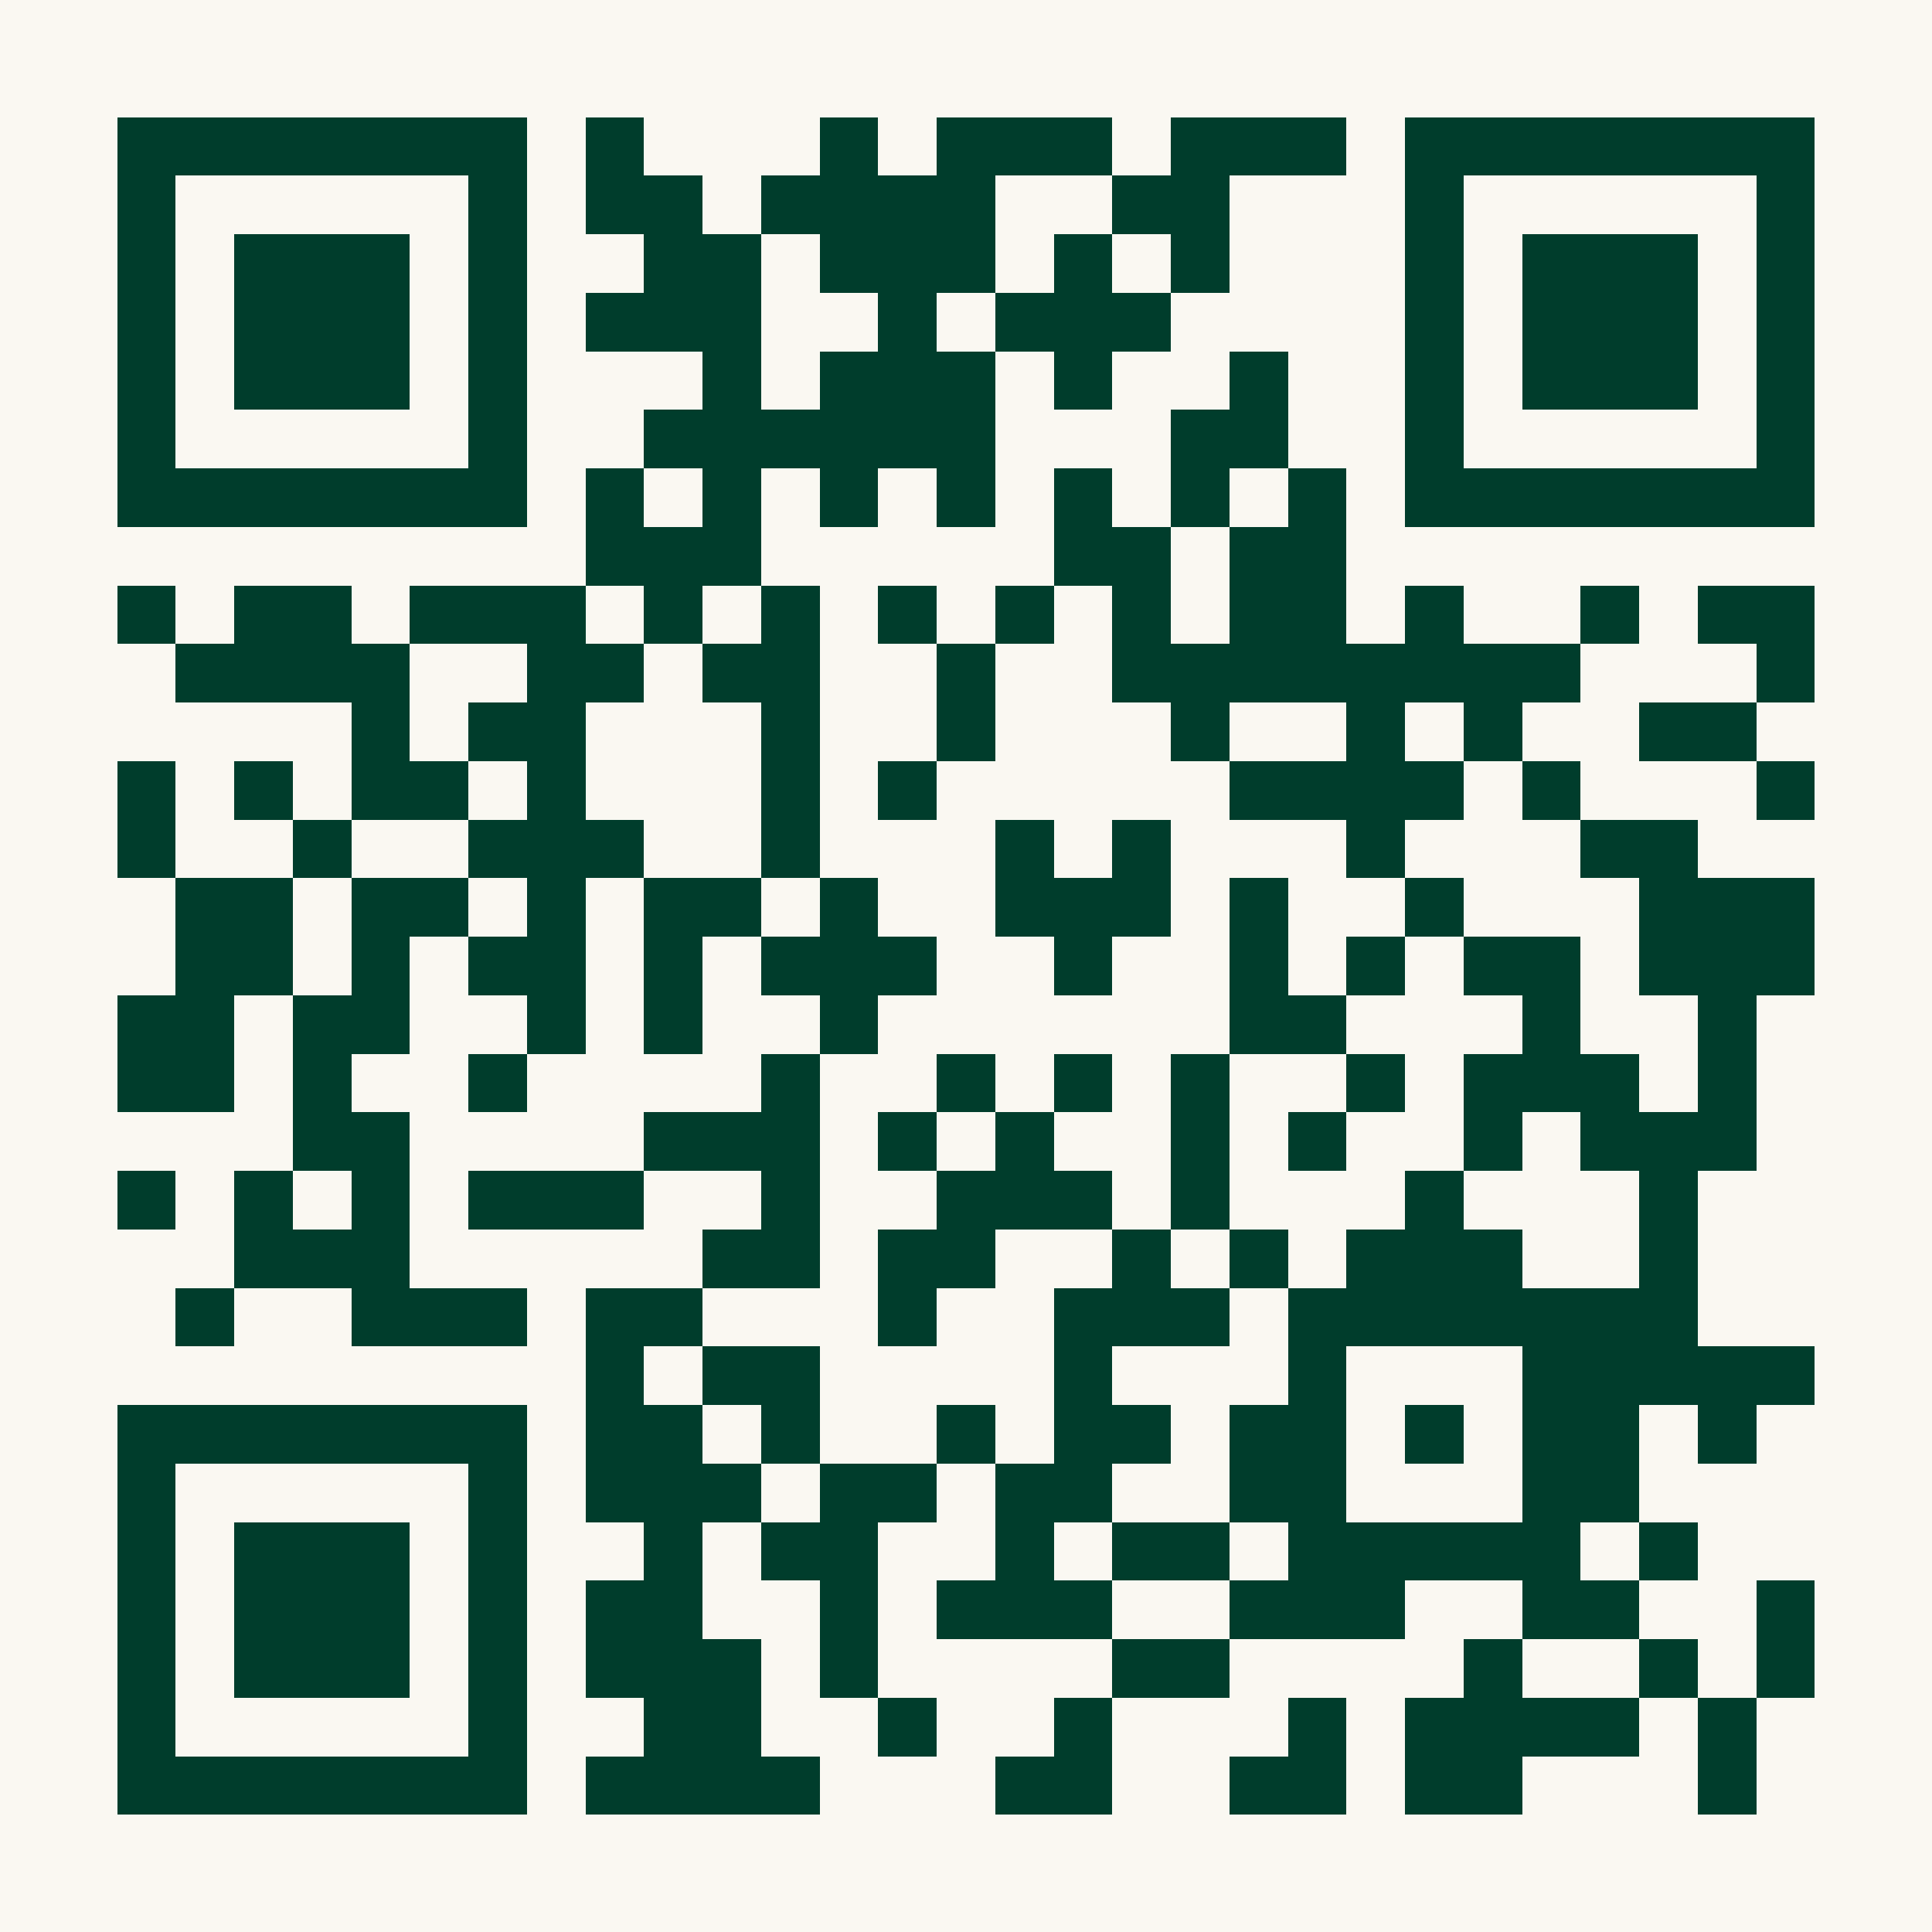
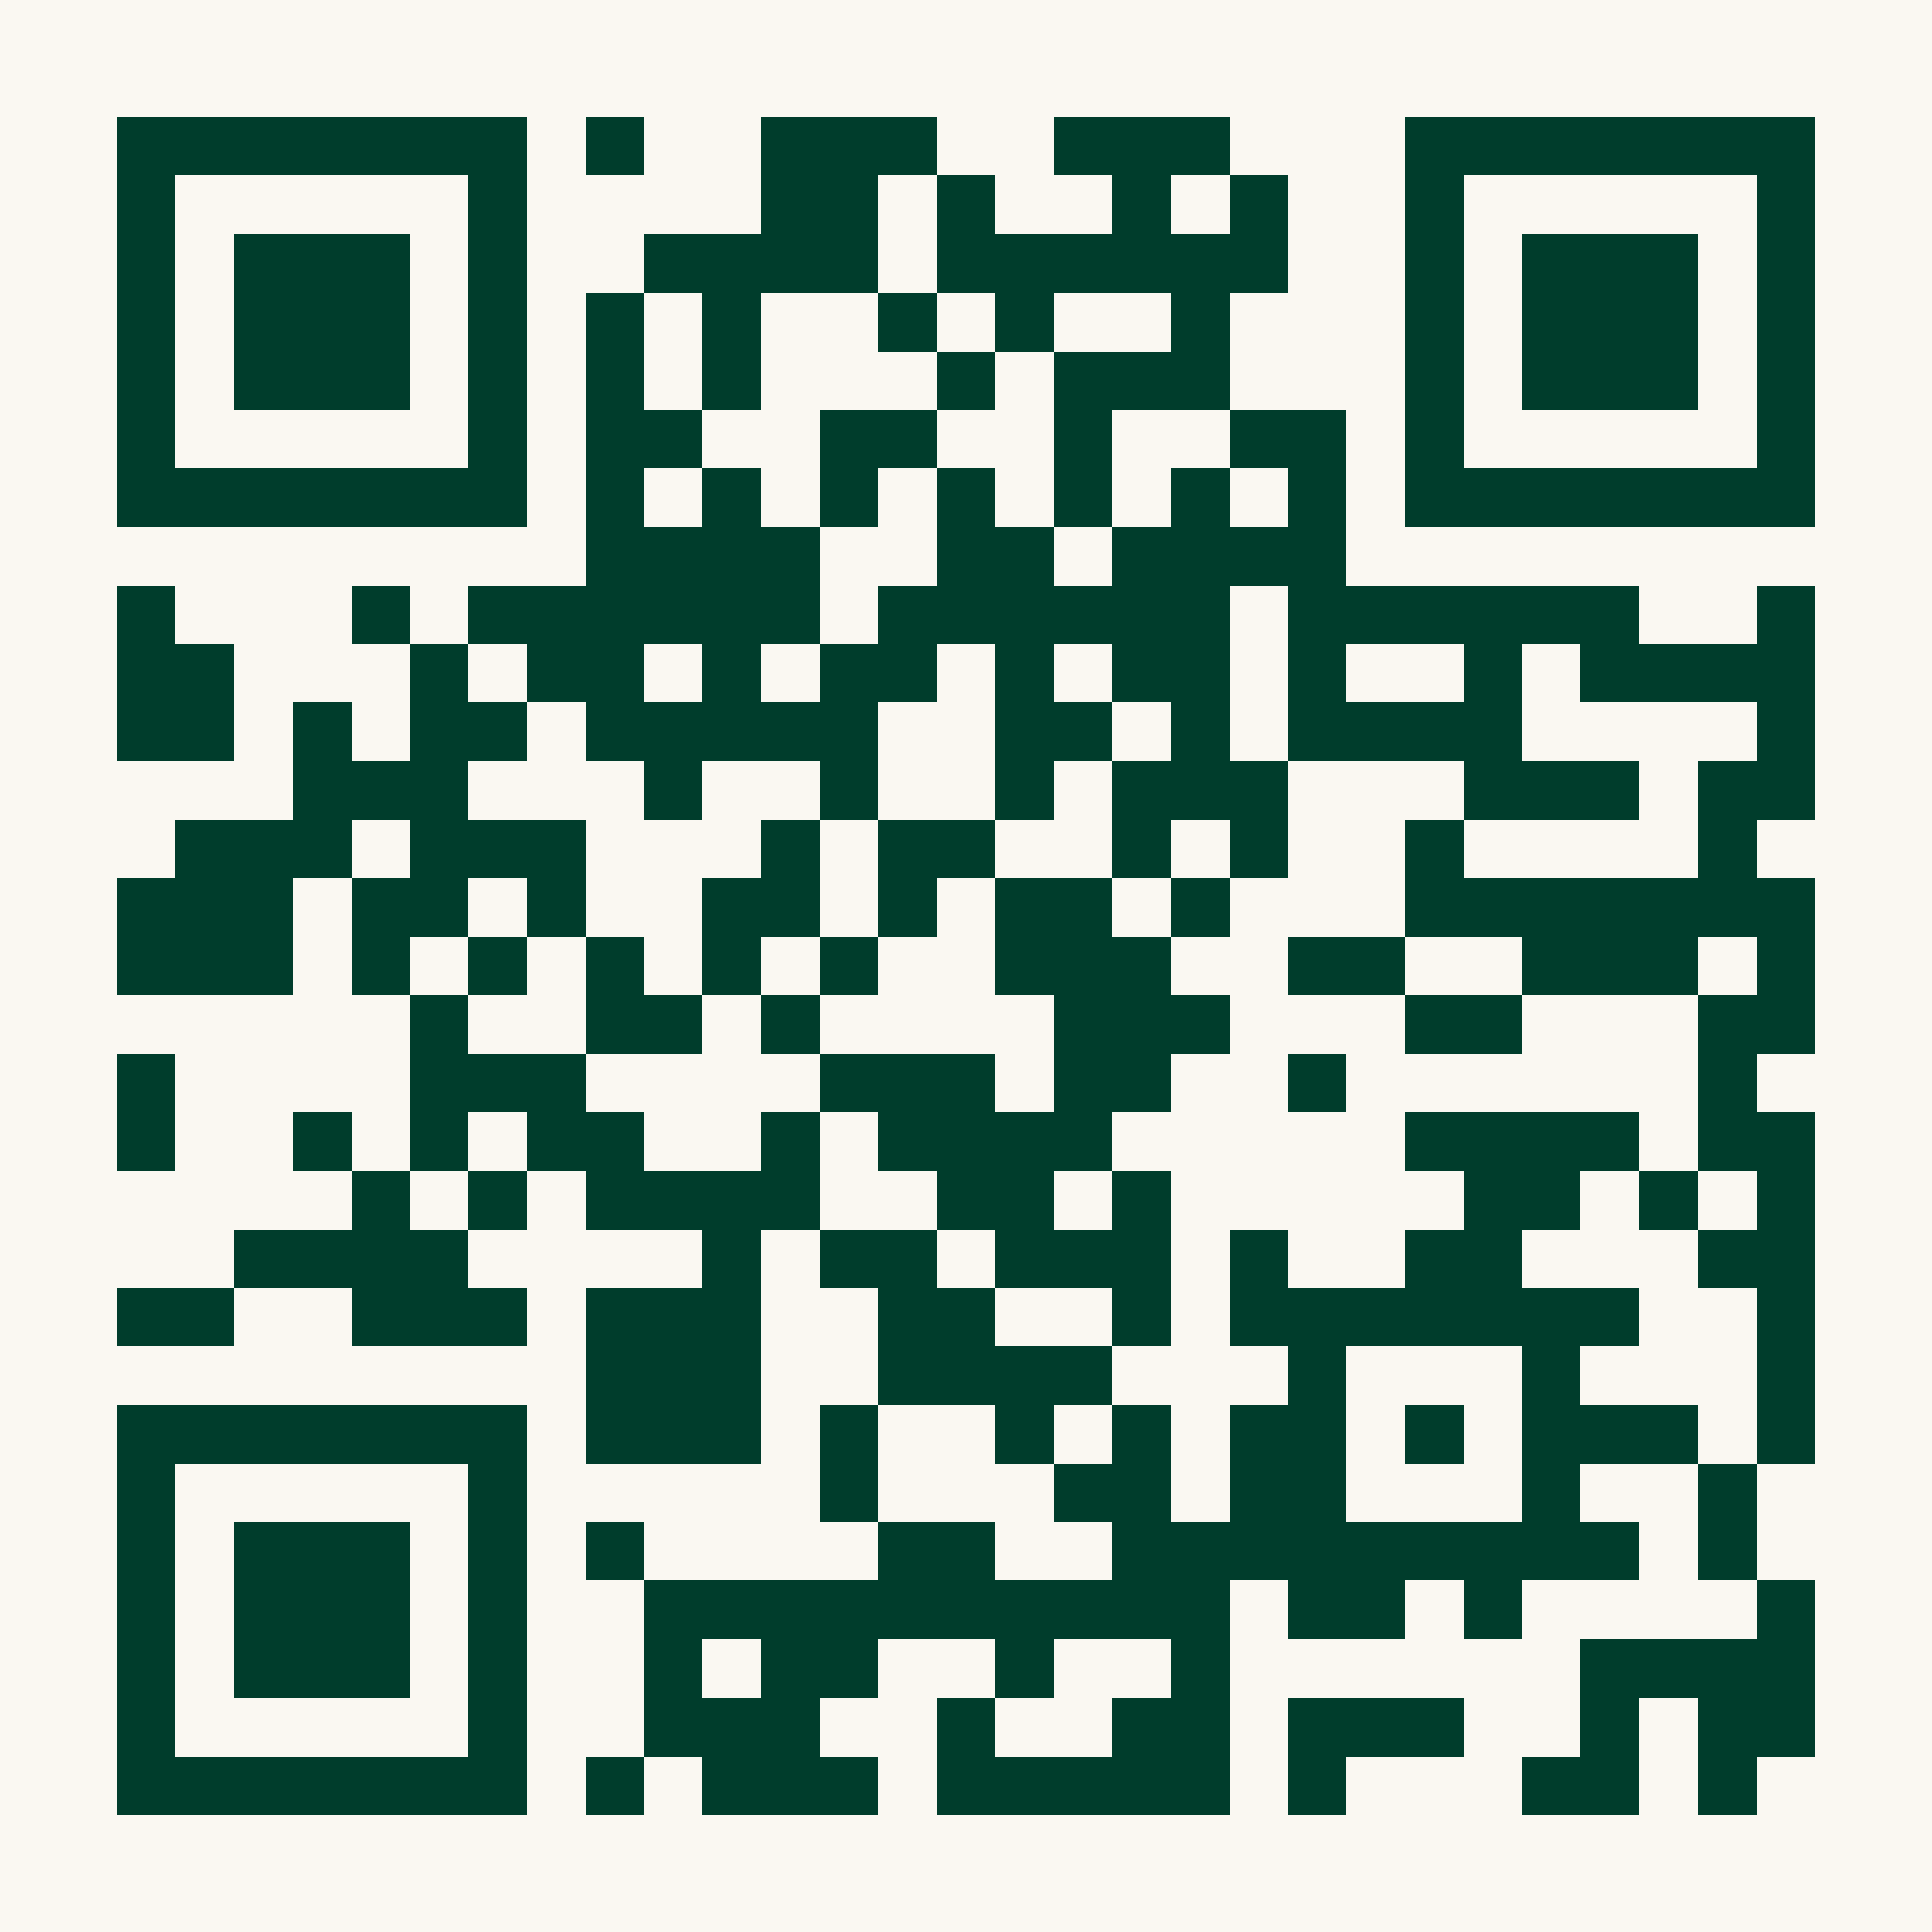
<svg xmlns="http://www.w3.org/2000/svg" width="300" height="300" viewBox="0 0 33 33" shape-rendering="crispEdges">
  <path fill="#FAF8F2" d="M0 0h33v33H0z" />
-   <path stroke="#003D2C" d="M2 2.5h7m1 0h1m3 0h1m1 0h3m1 0h3m1 0h7M2 3.5h1m5 0h1m1 0h2m1 0h4m2 0h2m3 0h1m5 0h1M2 4.5h1m1 0h3m1 0h1m2 0h2m1 0h3m1 0h1m1 0h1m3 0h1m1 0h3m1 0h1M2 5.5h1m1 0h3m1 0h1m1 0h3m2 0h1m1 0h3m4 0h1m1 0h3m1 0h1M2 6.5h1m1 0h3m1 0h1m3 0h1m1 0h3m1 0h1m2 0h1m2 0h1m1 0h3m1 0h1M2 7.5h1m5 0h1m2 0h6m3 0h2m2 0h1m5 0h1M2 8.5h7m1 0h1m1 0h1m1 0h1m1 0h1m1 0h1m1 0h1m1 0h1m1 0h7M10 9.5h3m5 0h2m1 0h2M2 10.5h1m1 0h2m1 0h3m1 0h1m1 0h1m1 0h1m1 0h1m1 0h1m1 0h2m1 0h1m2 0h1m1 0h2M3 11.5h4m2 0h2m1 0h2m2 0h1m2 0h8m3 0h1M6 12.5h1m1 0h2m3 0h1m2 0h1m3 0h1m2 0h1m1 0h1m2 0h2M2 13.5h1m1 0h1m1 0h2m1 0h1m3 0h1m1 0h1m5 0h4m1 0h1m3 0h1M2 14.5h1m2 0h1m2 0h3m2 0h1m3 0h1m1 0h1m3 0h1m3 0h2M3 15.5h2m1 0h2m1 0h1m1 0h2m1 0h1m2 0h3m1 0h1m2 0h1m3 0h3M3 16.5h2m1 0h1m1 0h2m1 0h1m1 0h3m2 0h1m2 0h1m1 0h1m1 0h2m1 0h3M2 17.5h2m1 0h2m2 0h1m1 0h1m2 0h1m6 0h2m3 0h1m2 0h1M2 18.5h2m1 0h1m2 0h1m4 0h1m2 0h1m1 0h1m1 0h1m2 0h1m1 0h3m1 0h1M5 19.5h2m4 0h3m1 0h1m1 0h1m2 0h1m1 0h1m2 0h1m1 0h3M2 20.5h1m1 0h1m1 0h1m1 0h3m2 0h1m2 0h3m1 0h1m3 0h1m3 0h1M4 21.5h3m5 0h2m1 0h2m2 0h1m1 0h1m1 0h3m2 0h1M3 22.5h1m2 0h3m1 0h2m3 0h1m2 0h3m1 0h7M10 23.5h1m1 0h2m4 0h1m3 0h1m3 0h5M2 24.5h7m1 0h2m1 0h1m2 0h1m1 0h2m1 0h2m1 0h1m1 0h2m1 0h1M2 25.5h1m5 0h1m1 0h3m1 0h2m1 0h2m2 0h2m3 0h2M2 26.5h1m1 0h3m1 0h1m2 0h1m1 0h2m2 0h1m1 0h2m1 0h5m1 0h1M2 27.5h1m1 0h3m1 0h1m1 0h2m2 0h1m1 0h3m2 0h3m2 0h2m2 0h1M2 28.5h1m1 0h3m1 0h1m1 0h3m1 0h1m4 0h2m4 0h1m2 0h1m1 0h1M2 29.5h1m5 0h1m2 0h2m2 0h1m2 0h1m3 0h1m1 0h4m1 0h1M2 30.5h7m1 0h4m3 0h2m2 0h2m1 0h2m3 0h1" />
+   <path stroke="#003D2C" d="M2 2.5h7m1 0h1m2 0h3m2 0h3m3 0h7M2 3.5h1m5 0h1m4 0h2m1 0h1m2 0h1m1 0h1m2 0h1m5 0h1M2 4.5h1m1 0h3m1 0h1m2 0h4m1 0h6m2 0h1m1 0h3m1 0h1M2 5.5h1m1 0h3m1 0h1m1 0h1m1 0h1m2 0h1m1 0h1m2 0h1m3 0h1m1 0h3m1 0h1M2 6.5h1m1 0h3m1 0h1m1 0h1m1 0h1m3 0h1m1 0h3m3 0h1m1 0h3m1 0h1M2 7.5h1m5 0h1m1 0h2m2 0h2m2 0h1m2 0h2m1 0h1m5 0h1M2 8.5h7m1 0h1m1 0h1m1 0h1m1 0h1m1 0h1m1 0h1m1 0h1m1 0h7M10 9.5h4m2 0h2m1 0h4M2 10.5h1m3 0h1m1 0h6m1 0h6m1 0h6m2 0h1M2 11.5h2m3 0h1m1 0h2m1 0h1m1 0h2m1 0h1m1 0h2m1 0h1m2 0h1m1 0h4M2 12.5h2m1 0h1m1 0h2m1 0h5m2 0h2m1 0h1m1 0h4m4 0h1M5 13.5h3m3 0h1m2 0h1m2 0h1m1 0h3m3 0h3m1 0h2M3 14.5h3m1 0h3m3 0h1m1 0h2m2 0h1m1 0h1m2 0h1m4 0h1M2 15.5h3m1 0h2m1 0h1m2 0h2m1 0h1m1 0h2m1 0h1m3 0h7M2 16.5h3m1 0h1m1 0h1m1 0h1m1 0h1m1 0h1m2 0h3m2 0h2m2 0h3m1 0h1M7 17.5h1m2 0h2m1 0h1m4 0h3m3 0h2m3 0h2M2 18.5h1m4 0h3m4 0h3m1 0h2m2 0h1m6 0h1M2 19.5h1m2 0h1m1 0h1m1 0h2m2 0h1m1 0h4m5 0h4m1 0h2M6 20.5h1m1 0h1m1 0h4m2 0h2m1 0h1m5 0h2m1 0h1m1 0h1M4 21.5h4m4 0h1m1 0h2m1 0h3m1 0h1m2 0h2m3 0h2M2 22.5h2m2 0h3m1 0h3m2 0h2m2 0h1m1 0h7m2 0h1M10 23.5h3m2 0h4m3 0h1m3 0h1m3 0h1M2 24.5h7m1 0h3m1 0h1m2 0h1m1 0h1m1 0h2m1 0h1m1 0h3m1 0h1M2 25.5h1m5 0h1m5 0h1m3 0h2m1 0h2m3 0h1m2 0h1M2 26.5h1m1 0h3m1 0h1m1 0h1m4 0h2m2 0h9m1 0h1M2 27.5h1m1 0h3m1 0h1m2 0h10m1 0h2m1 0h1m4 0h1M2 28.5h1m1 0h3m1 0h1m2 0h1m1 0h2m2 0h1m2 0h1m6 0h4M2 29.5h1m5 0h1m2 0h3m2 0h1m2 0h2m1 0h3m2 0h1m1 0h2M2 30.5h7m1 0h1m1 0h3m1 0h5m1 0h1m3 0h2m1 0h1" />
</svg>
